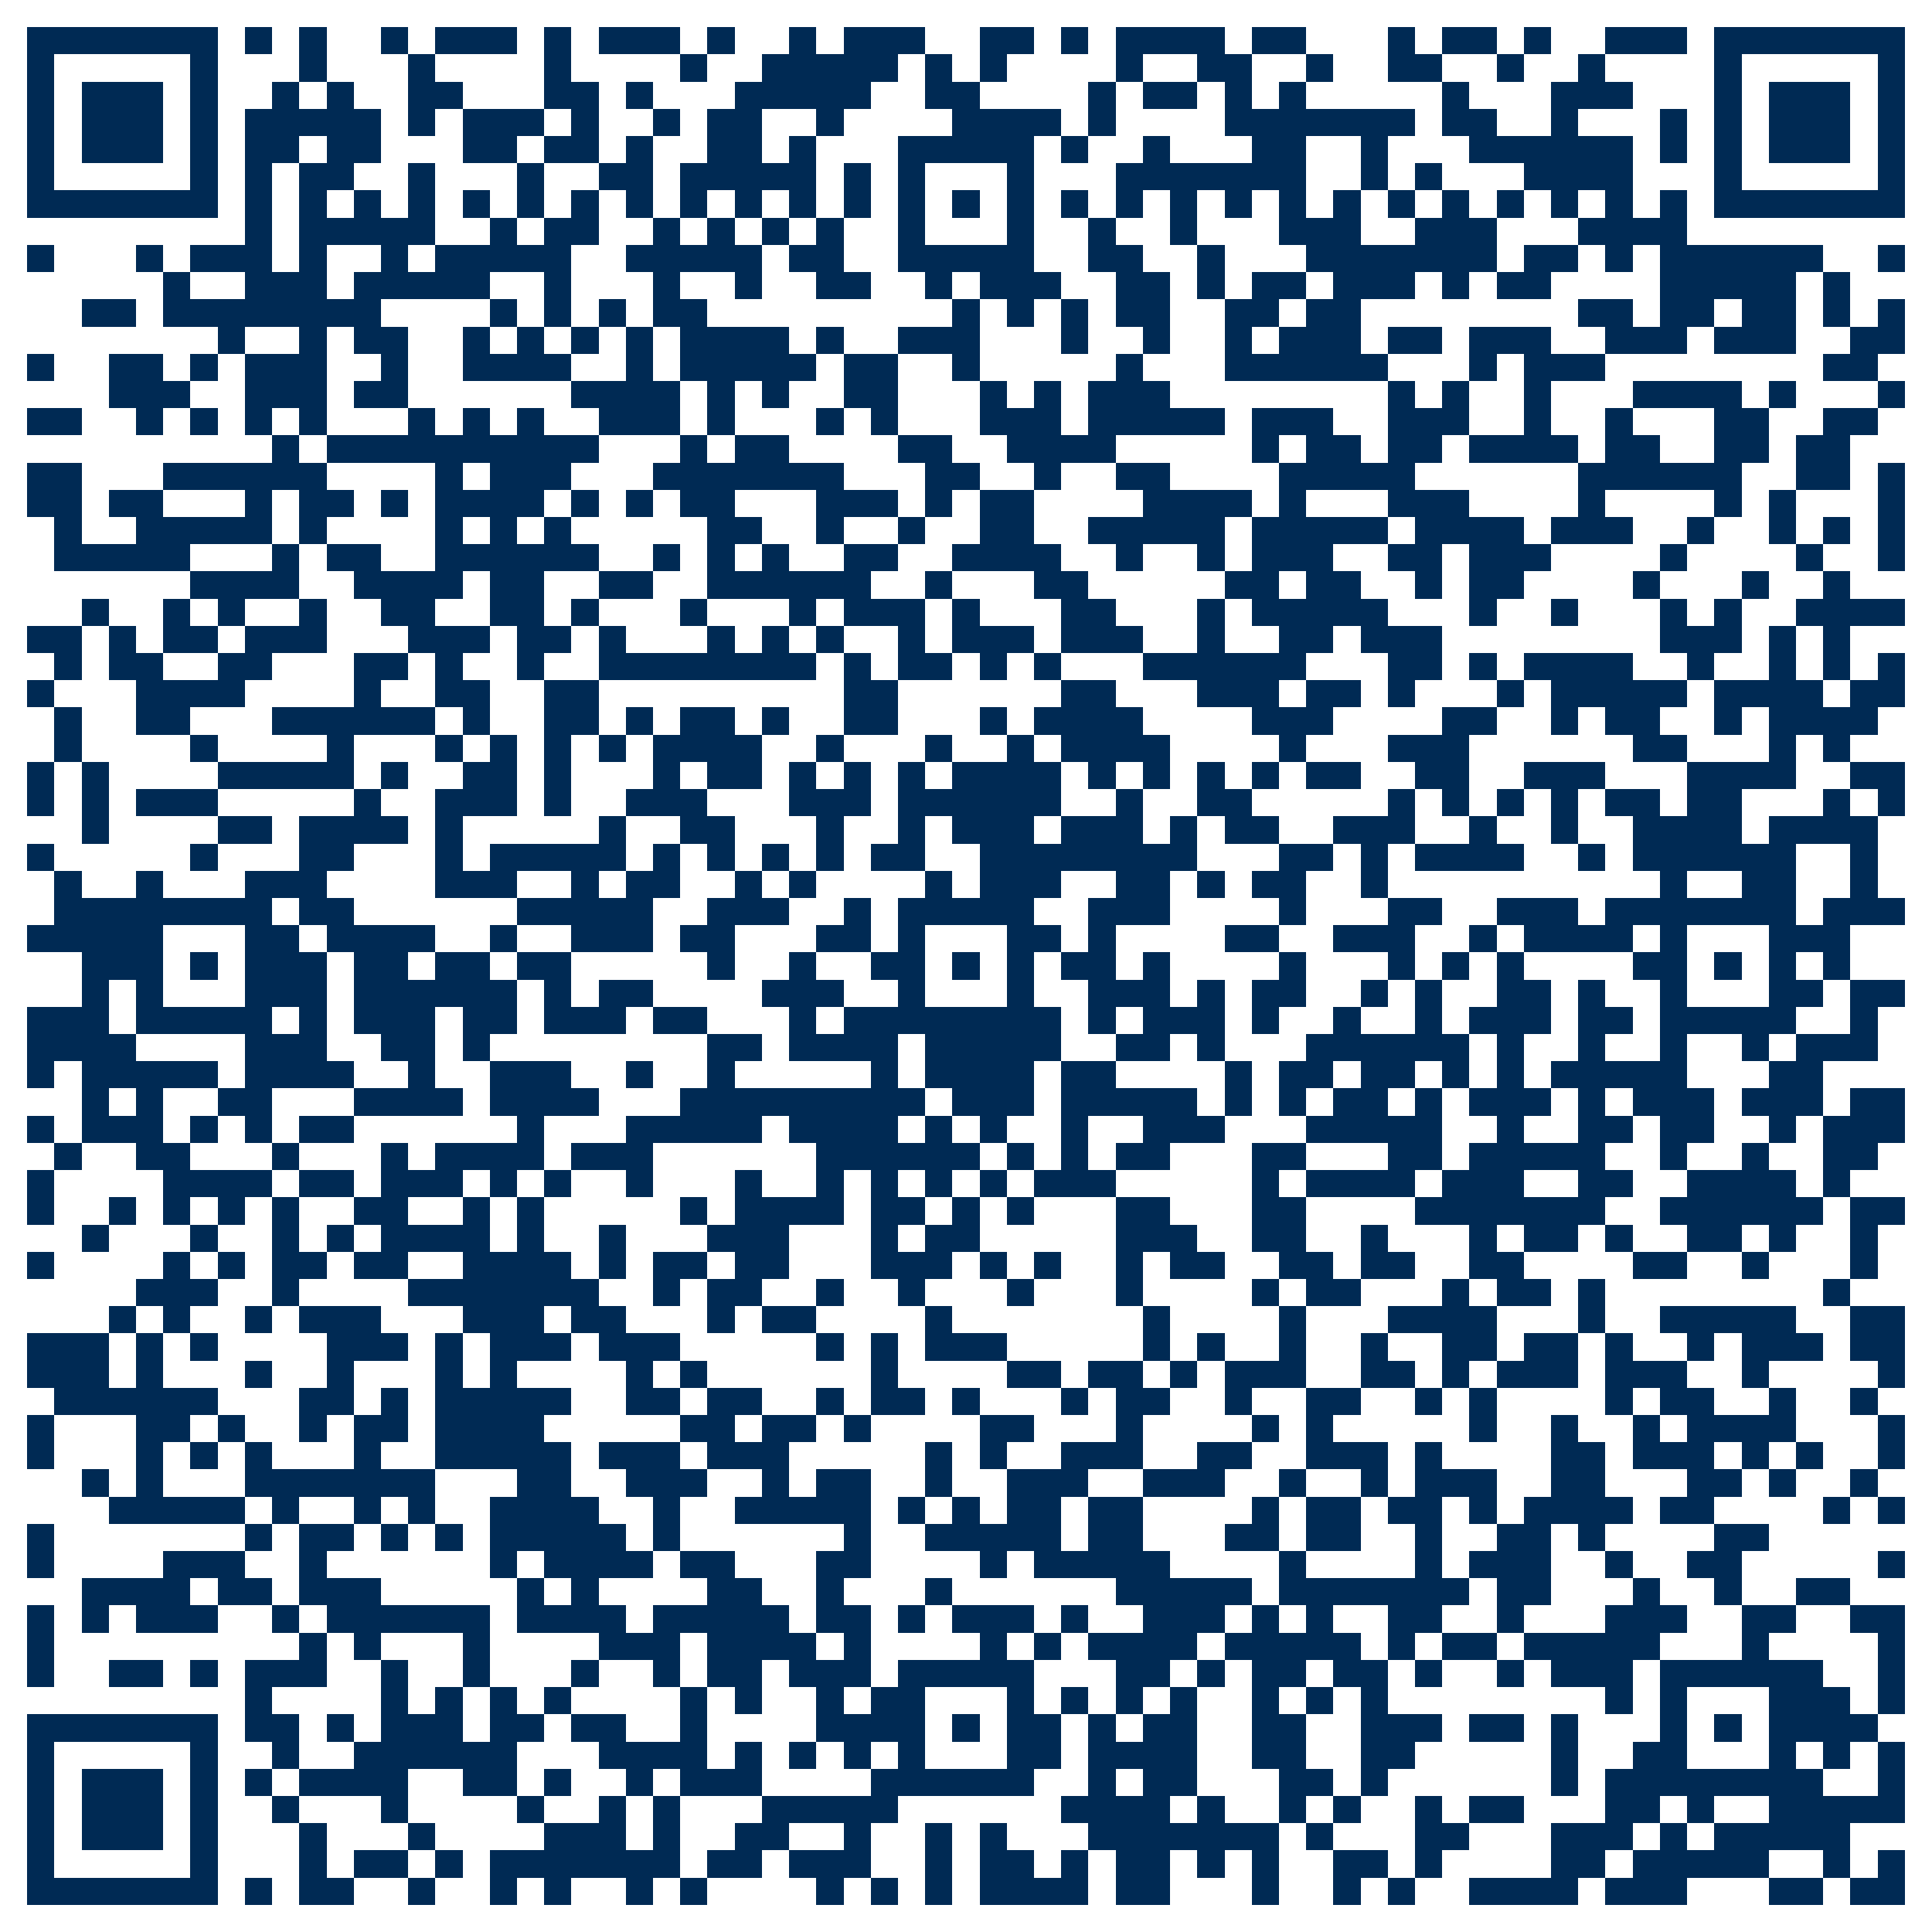
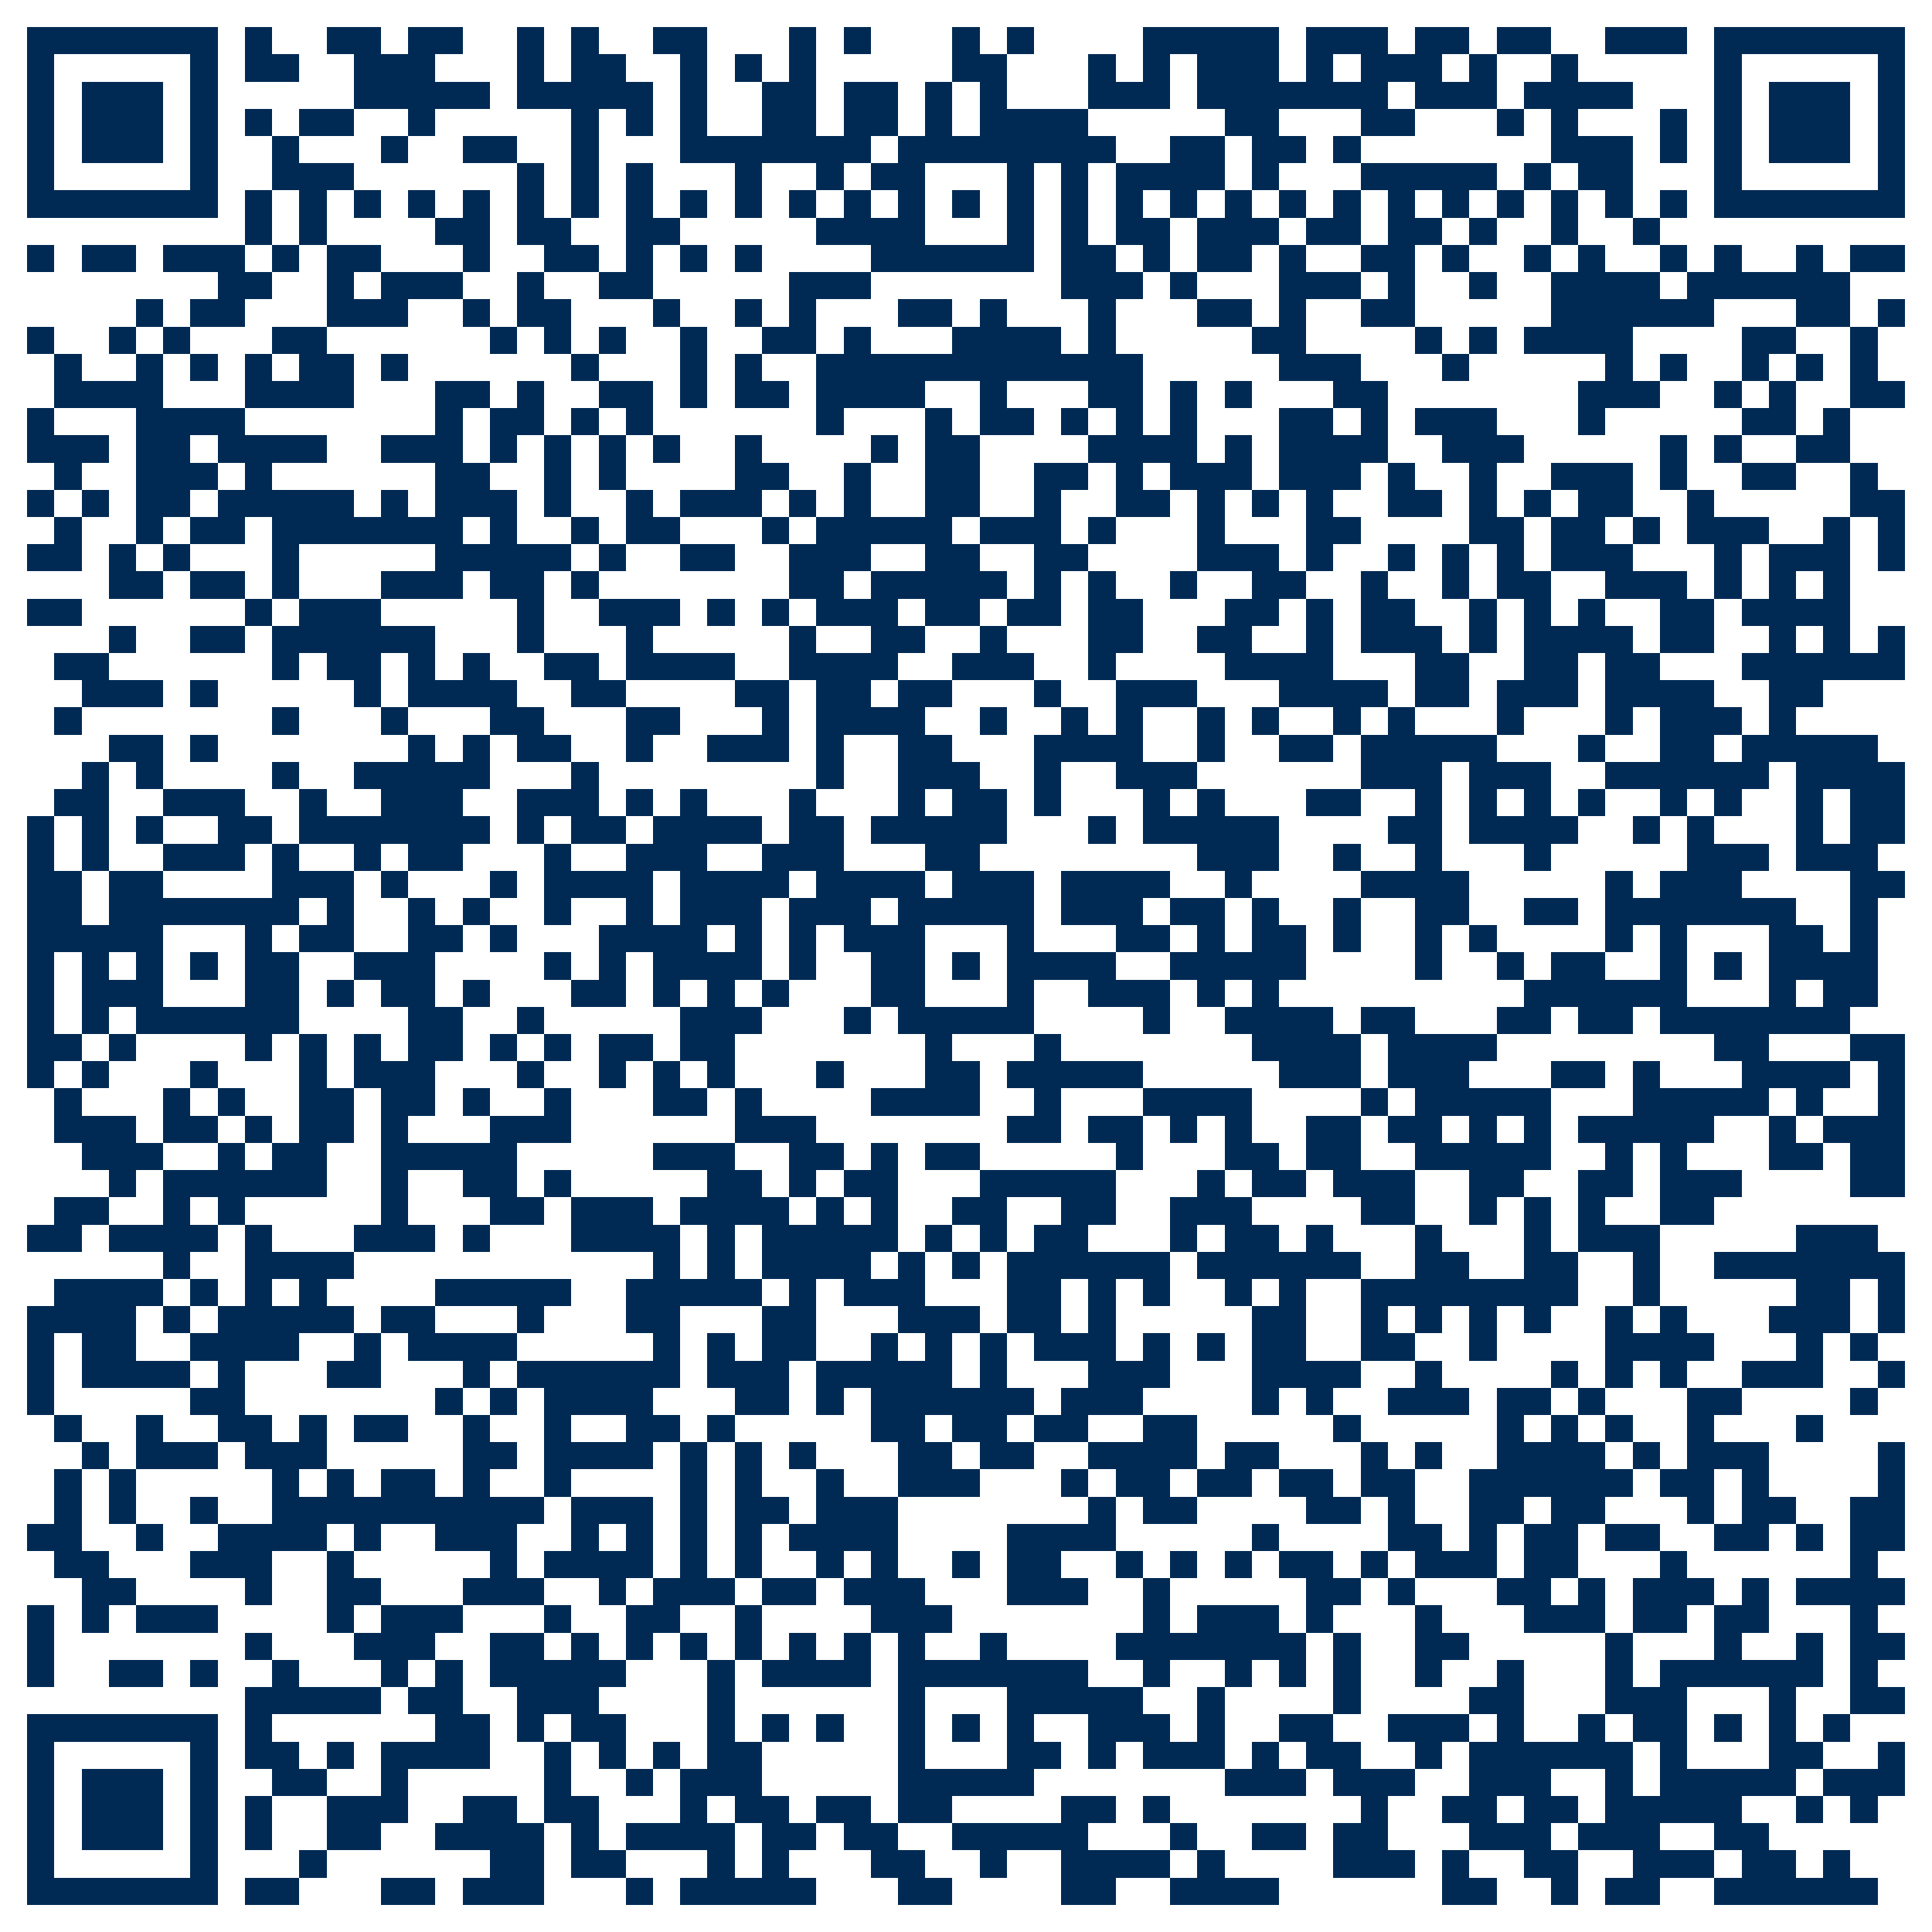
<svg xmlns="http://www.w3.org/2000/svg" viewBox="0 0 71 71" shape-rendering="crispEdges">
-   <path stroke="#002A54" d="M1 1.5h7m1 0h1m1 0h1m2 0h1m1 0h3m1 0h1m1 0h3m1 0h1m2 0h1m1 0h3m2 0h2m1 0h1m1 0h4m1 0h2m3 0h1m1 0h2m1 0h1m2 0h3m1 0h7M1 2.5h1m5 0h1m3 0h1m3 0h1m4 0h1m4 0h1m2 0h5m1 0h1m1 0h1m4 0h1m2 0h2m2 0h1m2 0h2m2 0h1m2 0h1m4 0h1m5 0h1M1 3.5h1m1 0h3m1 0h1m2 0h1m1 0h1m2 0h2m3 0h2m1 0h1m3 0h5m2 0h2m4 0h1m1 0h2m1 0h1m1 0h1m5 0h1m3 0h3m3 0h1m1 0h3m1 0h1M1 4.5h1m1 0h3m1 0h1m1 0h5m1 0h1m1 0h3m1 0h1m2 0h1m1 0h2m2 0h1m4 0h4m1 0h1m4 0h7m1 0h2m2 0h1m3 0h1m1 0h1m1 0h3m1 0h1M1 5.5h1m1 0h3m1 0h1m1 0h2m1 0h2m3 0h2m1 0h2m1 0h1m2 0h2m1 0h1m3 0h5m1 0h1m2 0h1m3 0h2m2 0h1m3 0h6m1 0h1m1 0h1m1 0h3m1 0h1M1 6.5h1m5 0h1m1 0h1m1 0h2m2 0h1m3 0h1m2 0h2m1 0h5m1 0h1m1 0h1m3 0h1m3 0h7m2 0h1m1 0h1m3 0h4m3 0h1m5 0h1M1 7.5h7m1 0h1m1 0h1m1 0h1m1 0h1m1 0h1m1 0h1m1 0h1m1 0h1m1 0h1m1 0h1m1 0h1m1 0h1m1 0h1m1 0h1m1 0h1m1 0h1m1 0h1m1 0h1m1 0h1m1 0h1m1 0h1m1 0h1m1 0h1m1 0h1m1 0h1m1 0h1m1 0h1m1 0h7M9 8.5h1m1 0h5m2 0h1m1 0h2m2 0h1m1 0h1m1 0h1m1 0h1m2 0h1m3 0h1m2 0h1m2 0h1m3 0h3m2 0h3m3 0h4M1 9.5h1m3 0h1m1 0h3m1 0h1m2 0h1m1 0h5m2 0h5m1 0h2m2 0h5m2 0h2m2 0h1m3 0h7m1 0h2m1 0h1m1 0h6m2 0h1M6 10.5h1m2 0h3m1 0h5m2 0h1m3 0h1m2 0h1m2 0h2m2 0h1m1 0h3m2 0h2m1 0h1m1 0h2m1 0h3m1 0h1m1 0h2m4 0h5m1 0h1M3 11.5h2m1 0h8m4 0h1m1 0h1m1 0h1m1 0h2m9 0h1m1 0h1m1 0h1m1 0h2m2 0h2m1 0h2m8 0h2m1 0h2m1 0h2m1 0h1m1 0h1M8 12.5h1m2 0h1m1 0h2m2 0h1m1 0h1m1 0h1m1 0h1m1 0h4m1 0h1m2 0h3m3 0h1m2 0h1m2 0h1m1 0h3m1 0h2m1 0h3m2 0h3m1 0h3m2 0h2M1 13.5h1m2 0h2m1 0h1m1 0h3m2 0h1m2 0h4m2 0h1m1 0h5m1 0h2m2 0h1m5 0h1m3 0h6m3 0h1m1 0h3m8 0h2M4 14.5h3m2 0h3m1 0h2m6 0h4m1 0h1m1 0h1m2 0h2m3 0h1m1 0h1m1 0h3m8 0h1m1 0h1m2 0h1m3 0h4m1 0h1m3 0h1M1 15.5h2m2 0h1m1 0h1m1 0h1m1 0h1m3 0h1m1 0h1m1 0h1m2 0h3m1 0h1m3 0h1m1 0h1m3 0h3m1 0h5m1 0h3m2 0h3m2 0h1m2 0h1m3 0h2m2 0h2M10 16.5h1m1 0h10m3 0h1m1 0h2m4 0h2m2 0h4m5 0h1m1 0h2m1 0h2m1 0h4m1 0h2m2 0h2m1 0h2M1 17.5h2m3 0h6m4 0h1m1 0h3m3 0h7m3 0h2m2 0h1m2 0h2m4 0h5m6 0h6m2 0h2m1 0h1M1 18.5h2m1 0h2m3 0h1m1 0h2m1 0h1m1 0h4m1 0h1m1 0h1m1 0h2m3 0h3m1 0h1m1 0h2m4 0h4m1 0h1m3 0h3m4 0h1m4 0h1m1 0h1m3 0h1M2 19.5h1m2 0h5m1 0h1m4 0h1m1 0h1m1 0h1m5 0h2m2 0h1m2 0h1m2 0h2m2 0h5m1 0h5m1 0h4m1 0h3m2 0h1m2 0h1m1 0h1m1 0h1M2 20.5h5m3 0h1m1 0h2m2 0h6m2 0h1m1 0h1m1 0h1m2 0h2m2 0h4m2 0h1m2 0h1m1 0h3m2 0h2m1 0h3m4 0h1m4 0h1m2 0h1M7 21.5h4m2 0h4m1 0h2m2 0h2m2 0h6m2 0h1m3 0h2m5 0h2m1 0h2m2 0h1m1 0h2m4 0h1m3 0h1m2 0h1M3 22.5h1m2 0h1m1 0h1m2 0h1m2 0h2m2 0h2m1 0h1m3 0h1m3 0h1m1 0h3m1 0h1m3 0h2m3 0h1m1 0h5m3 0h1m2 0h1m3 0h1m1 0h1m2 0h4M1 23.5h2m1 0h1m1 0h2m1 0h3m3 0h3m1 0h2m1 0h1m3 0h1m1 0h1m1 0h1m2 0h1m1 0h3m1 0h3m2 0h1m2 0h2m1 0h3m8 0h3m1 0h1m1 0h1M2 24.5h1m1 0h2m2 0h2m3 0h2m1 0h1m2 0h1m2 0h8m1 0h1m1 0h2m1 0h1m1 0h1m3 0h6m3 0h2m1 0h1m1 0h4m2 0h1m2 0h1m1 0h1m1 0h1M1 25.5h1m3 0h4m4 0h1m2 0h2m2 0h2m9 0h2m6 0h2m3 0h3m1 0h2m1 0h1m3 0h1m1 0h5m1 0h4m1 0h2M2 26.5h1m2 0h2m3 0h6m1 0h1m2 0h2m1 0h1m1 0h2m1 0h1m2 0h2m3 0h1m1 0h4m4 0h3m4 0h2m2 0h1m1 0h2m2 0h1m1 0h4M2 27.5h1m4 0h1m4 0h1m3 0h1m1 0h1m1 0h1m1 0h1m1 0h4m2 0h1m3 0h1m2 0h1m1 0h4m4 0h1m3 0h3m6 0h2m3 0h1m1 0h1M1 28.5h1m1 0h1m4 0h5m1 0h1m2 0h2m1 0h1m3 0h1m1 0h2m1 0h1m1 0h1m1 0h1m1 0h4m1 0h1m1 0h1m1 0h1m1 0h1m1 0h2m2 0h2m2 0h3m3 0h4m2 0h2M1 29.5h1m1 0h1m1 0h3m5 0h1m2 0h3m1 0h1m2 0h3m3 0h3m1 0h6m2 0h1m2 0h2m5 0h1m1 0h1m1 0h1m1 0h1m1 0h2m1 0h2m3 0h1m1 0h1M3 30.5h1m4 0h2m1 0h4m1 0h1m5 0h1m2 0h2m3 0h1m2 0h1m1 0h3m1 0h3m1 0h1m1 0h2m2 0h3m2 0h1m2 0h1m2 0h4m1 0h4M1 31.5h1m5 0h1m3 0h2m3 0h1m1 0h5m1 0h1m1 0h1m1 0h1m1 0h1m1 0h2m2 0h8m3 0h2m1 0h1m1 0h4m2 0h1m1 0h6m2 0h1M2 32.5h1m2 0h1m3 0h3m4 0h3m2 0h1m1 0h2m2 0h1m1 0h1m4 0h1m1 0h3m2 0h2m1 0h1m1 0h2m2 0h1m10 0h1m2 0h2m2 0h1M2 33.5h8m1 0h2m6 0h5m2 0h3m2 0h1m1 0h5m2 0h3m4 0h1m3 0h2m2 0h3m1 0h7m1 0h3M1 34.5h5m3 0h2m1 0h4m2 0h1m2 0h3m1 0h2m3 0h2m1 0h1m3 0h2m1 0h1m4 0h2m2 0h3m2 0h1m1 0h4m1 0h1m3 0h3M3 35.5h3m1 0h1m1 0h3m1 0h2m1 0h2m1 0h2m5 0h1m2 0h1m2 0h2m1 0h1m1 0h1m1 0h2m1 0h1m4 0h1m3 0h1m1 0h1m1 0h1m4 0h2m1 0h1m1 0h1m1 0h1M3 36.5h1m1 0h1m3 0h3m1 0h6m1 0h1m1 0h2m4 0h3m2 0h1m3 0h1m2 0h3m1 0h1m1 0h2m2 0h1m1 0h1m2 0h2m1 0h1m2 0h1m3 0h2m1 0h2M1 37.5h3m1 0h5m1 0h1m1 0h3m1 0h2m1 0h3m1 0h2m3 0h1m1 0h8m1 0h1m1 0h3m1 0h1m2 0h1m2 0h1m1 0h3m1 0h2m1 0h5m2 0h1M1 38.5h4m4 0h3m2 0h2m1 0h1m8 0h2m1 0h4m1 0h5m2 0h2m1 0h1m3 0h6m1 0h1m2 0h1m2 0h1m2 0h1m1 0h3M1 39.5h1m1 0h5m1 0h4m2 0h1m2 0h3m2 0h1m2 0h1m5 0h1m1 0h4m1 0h2m4 0h1m1 0h2m1 0h2m1 0h1m1 0h1m1 0h5m3 0h2M3 40.5h1m1 0h1m2 0h2m3 0h4m1 0h4m3 0h9m1 0h3m1 0h5m1 0h1m1 0h1m1 0h2m1 0h1m1 0h3m1 0h1m1 0h3m1 0h3m1 0h2M1 41.5h1m1 0h3m1 0h1m1 0h1m1 0h2m6 0h1m3 0h5m1 0h4m1 0h1m1 0h1m2 0h1m2 0h3m3 0h5m2 0h1m2 0h2m1 0h2m2 0h1m1 0h3M2 42.5h1m2 0h2m3 0h1m3 0h1m1 0h4m1 0h3m6 0h6m1 0h1m1 0h1m1 0h2m3 0h2m3 0h2m1 0h5m2 0h1m2 0h1m2 0h2M1 43.5h1m4 0h4m1 0h2m1 0h3m1 0h1m1 0h1m2 0h1m3 0h1m2 0h1m1 0h1m1 0h1m1 0h1m1 0h3m5 0h1m1 0h4m1 0h3m2 0h2m2 0h4m1 0h1M1 44.5h1m2 0h1m1 0h1m1 0h1m1 0h1m2 0h2m2 0h1m1 0h1m5 0h1m1 0h4m1 0h2m1 0h1m1 0h1m3 0h2m3 0h2m4 0h7m2 0h6m1 0h2M3 45.5h1m3 0h1m2 0h1m1 0h1m1 0h4m1 0h1m2 0h1m3 0h3m3 0h1m1 0h2m5 0h3m2 0h2m2 0h1m3 0h1m1 0h2m1 0h1m2 0h2m1 0h1m2 0h1M1 46.5h1m4 0h1m1 0h1m1 0h2m1 0h2m2 0h4m1 0h1m1 0h2m1 0h2m3 0h3m1 0h1m1 0h1m2 0h1m1 0h2m2 0h2m1 0h2m2 0h2m4 0h2m2 0h1m3 0h1M5 47.5h3m2 0h1m4 0h7m2 0h1m1 0h2m2 0h1m2 0h1m3 0h1m3 0h1m4 0h1m1 0h2m3 0h1m1 0h2m1 0h1m8 0h1M4 48.5h1m1 0h1m2 0h1m1 0h3m3 0h3m1 0h2m3 0h1m1 0h2m4 0h1m7 0h1m4 0h1m3 0h4m3 0h1m2 0h5m2 0h2M1 49.5h3m1 0h1m1 0h1m4 0h3m1 0h1m1 0h3m1 0h3m5 0h1m1 0h1m1 0h3m5 0h1m1 0h1m2 0h1m2 0h1m2 0h2m1 0h2m1 0h1m2 0h1m1 0h3m1 0h2M1 50.5h3m1 0h1m3 0h1m2 0h1m3 0h1m1 0h1m4 0h1m1 0h1m6 0h1m4 0h2m1 0h2m1 0h1m1 0h3m2 0h2m1 0h1m1 0h3m1 0h3m2 0h1m4 0h1M2 51.5h6m3 0h2m1 0h1m1 0h5m2 0h2m1 0h2m2 0h1m1 0h2m1 0h1m3 0h1m1 0h2m2 0h1m2 0h2m2 0h1m1 0h1m4 0h1m1 0h2m2 0h1m2 0h1M1 52.5h1m3 0h2m1 0h1m2 0h1m1 0h2m1 0h4m5 0h2m1 0h2m1 0h1m4 0h2m3 0h1m4 0h1m1 0h1m5 0h1m2 0h1m2 0h1m1 0h4m3 0h1M1 53.5h1m3 0h1m1 0h1m1 0h1m3 0h1m2 0h5m1 0h3m1 0h3m5 0h1m1 0h1m2 0h3m2 0h2m2 0h3m1 0h1m4 0h2m1 0h3m1 0h1m1 0h1m2 0h1M3 54.5h1m1 0h1m3 0h7m3 0h2m2 0h3m2 0h1m1 0h2m2 0h1m2 0h3m2 0h3m2 0h1m2 0h1m1 0h3m2 0h2m3 0h2m1 0h1m2 0h1M4 55.5h5m1 0h1m2 0h1m1 0h1m2 0h4m2 0h1m2 0h5m1 0h1m1 0h1m1 0h2m1 0h2m4 0h1m1 0h2m1 0h2m1 0h1m1 0h4m1 0h2m4 0h1m1 0h1M1 56.5h1m7 0h1m1 0h2m1 0h1m1 0h1m1 0h5m1 0h1m6 0h1m2 0h5m1 0h2m3 0h2m1 0h2m2 0h1m2 0h2m1 0h1m4 0h2M1 57.5h1m4 0h3m2 0h1m6 0h1m1 0h4m1 0h2m3 0h2m4 0h1m1 0h5m4 0h1m4 0h1m1 0h3m2 0h1m2 0h2m5 0h1M3 58.5h4m1 0h2m1 0h3m5 0h1m1 0h1m4 0h2m2 0h1m3 0h1m6 0h5m1 0h7m1 0h2m3 0h1m2 0h1m2 0h2M1 59.5h1m1 0h1m1 0h3m2 0h1m1 0h6m1 0h4m1 0h5m1 0h2m1 0h1m1 0h3m1 0h1m2 0h3m1 0h1m1 0h1m2 0h2m2 0h1m3 0h3m2 0h2m2 0h2M1 60.5h1m9 0h1m1 0h1m3 0h1m4 0h3m1 0h4m1 0h1m4 0h1m1 0h1m1 0h4m1 0h5m1 0h1m1 0h2m1 0h5m3 0h1m4 0h1M1 61.5h1m2 0h2m1 0h1m1 0h3m2 0h1m2 0h1m3 0h1m2 0h1m1 0h2m1 0h3m1 0h5m3 0h2m1 0h1m1 0h2m1 0h2m1 0h1m2 0h1m1 0h3m1 0h6m2 0h1M9 62.5h1m4 0h1m1 0h1m1 0h1m1 0h1m4 0h1m1 0h1m2 0h1m1 0h2m3 0h1m1 0h1m1 0h1m1 0h1m2 0h1m1 0h1m1 0h1m8 0h1m1 0h1m3 0h3m1 0h1M1 63.5h7m1 0h2m1 0h1m1 0h3m1 0h2m1 0h2m2 0h1m4 0h4m1 0h1m1 0h2m1 0h1m1 0h2m2 0h2m2 0h3m1 0h2m1 0h1m3 0h1m1 0h1m1 0h4M1 64.5h1m5 0h1m2 0h1m2 0h6m3 0h4m1 0h1m1 0h1m1 0h1m1 0h1m3 0h2m1 0h4m2 0h2m2 0h2m5 0h1m2 0h2m3 0h1m1 0h1m1 0h1M1 65.5h1m1 0h3m1 0h1m1 0h1m1 0h4m2 0h2m1 0h1m2 0h1m1 0h3m4 0h6m2 0h1m1 0h2m3 0h2m1 0h1m6 0h1m1 0h8m2 0h1M1 66.5h1m1 0h3m1 0h1m2 0h1m3 0h1m4 0h1m2 0h1m1 0h1m3 0h5m6 0h4m1 0h1m2 0h1m1 0h1m2 0h1m1 0h2m3 0h2m1 0h1m2 0h5M1 67.5h1m1 0h3m1 0h1m3 0h1m3 0h1m4 0h3m1 0h1m2 0h2m2 0h1m2 0h1m1 0h1m3 0h7m1 0h1m3 0h2m3 0h3m1 0h1m1 0h5M1 68.5h1m5 0h1m3 0h1m1 0h2m1 0h1m1 0h7m1 0h2m1 0h3m2 0h1m1 0h2m1 0h1m1 0h2m1 0h1m1 0h1m2 0h2m1 0h1m4 0h2m1 0h5m2 0h1m1 0h1M1 69.5h7m1 0h1m1 0h2m2 0h1m2 0h1m1 0h1m2 0h1m1 0h1m4 0h1m1 0h1m1 0h1m1 0h4m1 0h2m3 0h1m2 0h1m1 0h1m2 0h4m1 0h3m3 0h2m1 0h2" />
+   <path stroke="#002A54" d="M1 1.5h7m1 0h1m2 0h2m1 0h2m2 0h1m1 0h1m2 0h2m3 0h1m1 0h1m3 0h1m1 0h1m4 0h5m1 0h3m1 0h2m1 0h2m2 0h3m1 0h7M1 2.5h1m5 0h1m1 0h2m2 0h3m3 0h1m1 0h2m2 0h1m1 0h1m1 0h1m5 0h2m3 0h1m1 0h1m1 0h3m1 0h1m1 0h3m1 0h1m2 0h1m5 0h1m5 0h1M1 3.5h1m1 0h3m1 0h1m5 0h5m1 0h5m1 0h1m2 0h2m1 0h2m1 0h1m1 0h1m3 0h3m1 0h7m1 0h3m1 0h4m3 0h1m1 0h3m1 0h1M1 4.5h1m1 0h3m1 0h1m1 0h1m1 0h2m2 0h1m5 0h1m1 0h1m1 0h1m2 0h2m1 0h2m1 0h1m1 0h4m5 0h2m3 0h2m3 0h1m1 0h1m3 0h1m1 0h1m1 0h3m1 0h1M1 5.5h1m1 0h3m1 0h1m2 0h1m3 0h1m2 0h2m2 0h1m3 0h7m1 0h8m2 0h2m1 0h2m1 0h1m7 0h3m1 0h1m1 0h1m1 0h3m1 0h1M1 6.5h1m5 0h1m2 0h3m6 0h1m1 0h1m1 0h1m3 0h1m2 0h1m1 0h2m3 0h1m1 0h1m1 0h4m1 0h1m3 0h5m1 0h1m1 0h2m3 0h1m5 0h1M1 7.5h7m1 0h1m1 0h1m1 0h1m1 0h1m1 0h1m1 0h1m1 0h1m1 0h1m1 0h1m1 0h1m1 0h1m1 0h1m1 0h1m1 0h1m1 0h1m1 0h1m1 0h1m1 0h1m1 0h1m1 0h1m1 0h1m1 0h1m1 0h1m1 0h1m1 0h1m1 0h1m1 0h1m1 0h7M9 8.5h1m1 0h1m4 0h2m1 0h2m2 0h2m5 0h4m3 0h1m1 0h1m1 0h2m1 0h3m1 0h2m1 0h2m1 0h1m2 0h1m2 0h1M1 9.5h1m1 0h2m1 0h3m1 0h1m1 0h2m3 0h1m2 0h2m1 0h1m1 0h1m1 0h1m4 0h6m1 0h2m1 0h1m1 0h2m1 0h1m2 0h2m1 0h1m2 0h1m1 0h1m2 0h1m1 0h1m2 0h1m1 0h2M8 10.5h2m2 0h1m1 0h3m2 0h1m2 0h2m5 0h3m7 0h3m1 0h1m3 0h3m1 0h1m2 0h1m2 0h4m1 0h6M5 11.5h1m1 0h2m3 0h3m2 0h1m1 0h2m3 0h1m2 0h1m1 0h1m3 0h2m1 0h1m3 0h1m3 0h2m1 0h1m2 0h2m5 0h6m3 0h2m1 0h1M1 12.5h1m2 0h1m1 0h1m3 0h2m6 0h1m1 0h1m1 0h1m2 0h1m2 0h2m1 0h1m3 0h4m1 0h1m5 0h2m4 0h1m1 0h1m1 0h4m4 0h2m2 0h1M2 13.5h1m2 0h1m1 0h1m1 0h1m1 0h2m1 0h1m6 0h1m3 0h1m1 0h1m2 0h12m5 0h3m3 0h1m5 0h1m1 0h1m2 0h1m1 0h1m1 0h1M2 14.5h4m3 0h4m3 0h2m1 0h1m2 0h2m1 0h1m1 0h2m1 0h4m2 0h1m3 0h2m1 0h1m1 0h1m3 0h2m7 0h3m2 0h1m1 0h1m2 0h2M1 15.5h1m3 0h4m7 0h1m1 0h2m1 0h1m1 0h1m6 0h1m3 0h1m1 0h2m1 0h1m1 0h1m1 0h1m3 0h2m1 0h1m1 0h3m3 0h1m5 0h2m1 0h1M1 16.5h3m1 0h2m1 0h4m2 0h3m1 0h1m1 0h1m1 0h1m1 0h1m2 0h1m4 0h1m1 0h2m4 0h4m1 0h1m1 0h4m2 0h3m5 0h1m1 0h1m2 0h2M2 17.5h1m2 0h3m1 0h1m6 0h2m2 0h1m1 0h1m4 0h2m2 0h1m2 0h2m2 0h2m1 0h1m1 0h3m1 0h3m1 0h1m2 0h1m2 0h3m1 0h1m2 0h2m2 0h1M1 18.5h1m1 0h1m1 0h2m1 0h5m1 0h1m1 0h3m1 0h1m2 0h1m1 0h3m1 0h1m1 0h1m2 0h2m2 0h1m2 0h2m1 0h1m1 0h1m1 0h1m2 0h2m1 0h1m1 0h1m1 0h2m2 0h1m5 0h2M2 19.5h1m2 0h1m1 0h2m1 0h7m1 0h1m2 0h1m1 0h2m3 0h1m1 0h5m1 0h3m1 0h1m3 0h1m3 0h2m4 0h2m1 0h2m1 0h1m1 0h3m2 0h1m1 0h1M1 20.5h2m1 0h1m1 0h1m3 0h1m5 0h5m1 0h1m2 0h2m2 0h3m2 0h2m2 0h2m4 0h3m1 0h1m2 0h1m1 0h1m1 0h1m1 0h3m3 0h1m1 0h3m1 0h1M4 21.5h2m1 0h2m1 0h1m3 0h3m1 0h2m1 0h1m7 0h2m1 0h5m1 0h1m1 0h1m2 0h1m2 0h2m2 0h1m2 0h1m1 0h2m2 0h3m1 0h1m1 0h1m1 0h1M1 22.5h2m6 0h1m1 0h3m5 0h1m2 0h3m1 0h1m1 0h1m1 0h3m1 0h2m1 0h2m1 0h2m3 0h2m1 0h1m1 0h2m2 0h1m1 0h1m1 0h1m2 0h2m1 0h4M4 23.5h1m2 0h2m1 0h6m3 0h1m3 0h1m5 0h1m2 0h2m2 0h1m3 0h2m2 0h2m2 0h1m1 0h3m1 0h1m1 0h4m1 0h2m2 0h1m1 0h1m1 0h1M2 24.5h2m6 0h1m1 0h2m1 0h1m1 0h1m2 0h2m1 0h4m2 0h4m2 0h3m2 0h1m4 0h4m3 0h2m2 0h2m1 0h2m3 0h6M3 25.5h3m1 0h1m5 0h1m1 0h4m2 0h2m4 0h2m1 0h2m1 0h2m3 0h1m2 0h3m3 0h4m1 0h2m1 0h3m1 0h4m2 0h2M2 26.5h1m7 0h1m3 0h1m3 0h2m3 0h2m3 0h1m1 0h4m2 0h1m2 0h1m1 0h1m2 0h1m1 0h1m2 0h1m1 0h1m3 0h1m3 0h1m1 0h3m1 0h1M4 27.5h2m1 0h1m7 0h1m1 0h1m1 0h2m2 0h1m2 0h3m1 0h1m2 0h2m3 0h4m2 0h1m2 0h2m1 0h5m3 0h1m2 0h2m1 0h5M3 28.5h1m1 0h1m4 0h1m2 0h5m3 0h1m8 0h1m2 0h3m2 0h1m2 0h3m6 0h3m1 0h3m2 0h6m1 0h4M2 29.5h2m2 0h3m2 0h1m2 0h3m2 0h3m1 0h1m1 0h1m3 0h1m3 0h1m1 0h2m1 0h1m3 0h1m1 0h1m3 0h2m2 0h1m1 0h1m1 0h1m1 0h1m2 0h1m1 0h1m2 0h1m1 0h2M1 30.5h1m1 0h1m1 0h1m2 0h2m1 0h7m1 0h1m1 0h2m1 0h4m1 0h2m1 0h5m3 0h1m1 0h5m4 0h2m1 0h4m2 0h1m1 0h1m3 0h1m1 0h2M1 31.5h1m1 0h1m2 0h3m1 0h1m2 0h1m1 0h2m3 0h1m2 0h3m2 0h3m3 0h2m8 0h3m2 0h1m2 0h1m3 0h1m5 0h3m1 0h3M1 32.5h2m1 0h2m4 0h3m1 0h1m3 0h1m1 0h4m1 0h4m1 0h4m1 0h3m1 0h4m2 0h1m4 0h4m5 0h1m1 0h3m4 0h2M1 33.5h2m1 0h7m1 0h1m2 0h1m1 0h1m2 0h1m2 0h1m1 0h3m1 0h3m1 0h5m1 0h3m1 0h2m1 0h1m2 0h1m2 0h2m2 0h2m1 0h7m2 0h1M1 34.5h5m3 0h1m1 0h2m2 0h2m1 0h1m3 0h4m1 0h1m1 0h1m1 0h3m3 0h1m3 0h2m1 0h1m1 0h2m1 0h1m2 0h1m1 0h1m4 0h1m1 0h1m3 0h2m1 0h1M1 35.5h1m1 0h1m1 0h1m1 0h1m1 0h2m2 0h3m4 0h1m1 0h1m1 0h4m1 0h1m2 0h2m1 0h1m1 0h4m2 0h5m4 0h1m2 0h1m1 0h2m2 0h1m1 0h1m1 0h4M1 36.5h1m1 0h3m3 0h2m1 0h1m1 0h2m1 0h1m3 0h2m1 0h1m1 0h1m1 0h1m3 0h2m3 0h1m2 0h3m1 0h1m1 0h1m9 0h6m3 0h1m1 0h2M1 37.5h1m1 0h1m1 0h6m4 0h2m2 0h1m5 0h3m3 0h1m1 0h5m4 0h1m2 0h4m1 0h2m3 0h2m1 0h2m1 0h7M1 38.5h2m1 0h1m4 0h1m1 0h1m1 0h1m1 0h2m1 0h1m1 0h1m1 0h2m1 0h2m7 0h1m3 0h1m7 0h4m1 0h4m8 0h2m3 0h2M1 39.5h1m1 0h1m3 0h1m3 0h1m1 0h3m3 0h1m2 0h1m1 0h1m1 0h1m3 0h1m3 0h2m1 0h5m5 0h3m1 0h3m3 0h2m1 0h1m3 0h4m1 0h1M2 40.5h1m3 0h1m1 0h1m2 0h2m1 0h2m1 0h1m2 0h1m3 0h2m1 0h1m4 0h4m2 0h1m3 0h4m4 0h1m1 0h5m3 0h5m1 0h1m2 0h1M2 41.5h3m1 0h2m1 0h1m1 0h2m1 0h1m3 0h3m6 0h3m7 0h2m1 0h2m1 0h1m1 0h1m2 0h2m1 0h2m1 0h1m1 0h1m1 0h5m2 0h1m1 0h3M3 42.5h3m2 0h1m1 0h2m2 0h5m5 0h3m2 0h2m1 0h1m1 0h2m5 0h1m3 0h2m1 0h2m2 0h5m2 0h1m1 0h1m3 0h2m1 0h2M4 43.5h1m1 0h6m2 0h1m2 0h2m1 0h1m5 0h2m1 0h1m1 0h2m3 0h5m3 0h1m1 0h2m1 0h3m2 0h2m2 0h2m1 0h3m4 0h2M2 44.5h2m2 0h1m1 0h1m5 0h1m3 0h2m1 0h3m1 0h4m1 0h1m1 0h1m2 0h2m2 0h2m2 0h3m4 0h2m2 0h1m1 0h1m1 0h1m2 0h2M1 45.5h2m1 0h4m1 0h1m3 0h3m1 0h1m3 0h4m1 0h1m1 0h5m1 0h1m1 0h1m1 0h2m3 0h1m1 0h2m1 0h1m3 0h1m3 0h1m1 0h3m5 0h3M6 46.5h1m2 0h4m11 0h1m1 0h1m1 0h4m1 0h1m1 0h1m1 0h6m1 0h6m2 0h2m2 0h2m2 0h1m2 0h7M2 47.5h4m1 0h1m1 0h1m1 0h1m4 0h5m2 0h5m1 0h1m1 0h3m3 0h2m1 0h1m1 0h1m2 0h1m1 0h1m2 0h8m2 0h1m5 0h2m1 0h1M1 48.5h4m1 0h1m1 0h5m1 0h2m3 0h1m3 0h2m3 0h2m3 0h3m1 0h2m1 0h1m5 0h2m2 0h1m1 0h1m1 0h1m1 0h1m2 0h1m1 0h1m3 0h3m1 0h1M1 49.5h1m1 0h2m2 0h4m2 0h1m1 0h4m5 0h1m1 0h1m1 0h2m2 0h1m1 0h1m1 0h1m1 0h3m1 0h1m1 0h1m1 0h2m2 0h2m2 0h1m4 0h4m3 0h1m1 0h1M1 50.5h1m1 0h4m1 0h1m3 0h2m3 0h1m1 0h6m1 0h3m1 0h5m1 0h1m3 0h3m3 0h4m2 0h1m4 0h1m1 0h1m1 0h1m2 0h3m2 0h1M1 51.5h1m5 0h2m7 0h1m1 0h1m1 0h4m3 0h2m1 0h1m1 0h6m1 0h3m4 0h1m1 0h1m2 0h3m1 0h2m1 0h1m3 0h2m4 0h1M2 52.5h1m2 0h1m2 0h2m1 0h1m1 0h2m2 0h1m2 0h1m2 0h2m1 0h1m5 0h2m1 0h2m1 0h2m2 0h2m5 0h1m5 0h1m1 0h1m1 0h1m2 0h1m3 0h1M3 53.5h1m1 0h3m1 0h3m5 0h2m1 0h4m1 0h1m1 0h1m1 0h1m3 0h2m1 0h2m2 0h4m1 0h2m3 0h1m1 0h1m2 0h4m1 0h1m1 0h3m4 0h1M2 54.5h1m1 0h1m5 0h1m1 0h1m1 0h2m1 0h1m2 0h1m4 0h1m1 0h1m2 0h1m2 0h3m3 0h1m1 0h2m1 0h2m1 0h2m1 0h2m2 0h6m1 0h2m1 0h1m4 0h1M2 55.5h1m1 0h1m2 0h1m2 0h10m1 0h3m1 0h1m1 0h2m1 0h3m7 0h1m1 0h2m4 0h2m1 0h1m2 0h2m1 0h2m3 0h1m1 0h2m2 0h2M1 56.5h2m2 0h1m2 0h4m1 0h1m2 0h3m2 0h1m1 0h1m1 0h1m1 0h1m1 0h4m4 0h4m5 0h1m4 0h2m1 0h1m1 0h2m1 0h2m2 0h2m1 0h1m1 0h2M2 57.5h2m3 0h3m2 0h1m5 0h1m1 0h4m1 0h1m1 0h1m2 0h1m1 0h1m2 0h1m1 0h2m2 0h1m1 0h1m1 0h1m1 0h2m1 0h1m1 0h3m1 0h2m3 0h1m6 0h1M3 58.5h2m4 0h1m2 0h2m3 0h3m2 0h1m1 0h3m1 0h2m1 0h3m3 0h3m2 0h1m5 0h2m1 0h1m3 0h2m1 0h1m1 0h3m1 0h1m1 0h4M1 59.5h1m1 0h1m1 0h3m4 0h1m1 0h3m3 0h1m2 0h2m2 0h1m4 0h3m7 0h1m1 0h3m1 0h1m3 0h1m3 0h3m1 0h2m1 0h2m3 0h1M1 60.5h1m7 0h1m3 0h3m2 0h2m1 0h1m1 0h1m1 0h1m1 0h1m1 0h1m1 0h1m1 0h1m2 0h1m4 0h7m1 0h1m2 0h2m5 0h1m3 0h1m2 0h1m1 0h2M1 61.5h1m2 0h2m1 0h1m2 0h1m3 0h1m1 0h1m1 0h5m3 0h1m1 0h4m1 0h7m2 0h1m2 0h1m1 0h1m1 0h1m2 0h1m2 0h1m3 0h1m1 0h6m1 0h1M9 62.5h5m1 0h2m2 0h3m4 0h1m6 0h1m3 0h5m2 0h1m4 0h1m4 0h2m3 0h3m3 0h1m2 0h2M1 63.5h7m1 0h1m6 0h2m1 0h1m1 0h2m3 0h1m1 0h1m1 0h1m2 0h1m1 0h1m1 0h1m2 0h3m1 0h1m2 0h2m2 0h3m1 0h1m2 0h1m1 0h2m1 0h1m1 0h1m1 0h1M1 64.5h1m5 0h1m1 0h2m1 0h1m1 0h4m2 0h1m1 0h1m1 0h1m1 0h2m5 0h1m3 0h2m1 0h1m1 0h3m1 0h1m1 0h2m2 0h1m1 0h6m1 0h1m3 0h2m2 0h1M1 65.5h1m1 0h3m1 0h1m2 0h2m2 0h1m5 0h1m2 0h1m1 0h3m5 0h5m7 0h3m1 0h3m2 0h3m2 0h1m1 0h5m1 0h3M1 66.5h1m1 0h3m1 0h1m1 0h1m2 0h3m2 0h2m1 0h2m3 0h1m1 0h2m1 0h2m1 0h2m4 0h2m1 0h1m7 0h1m2 0h2m1 0h2m1 0h5m2 0h1m1 0h1M1 67.5h1m1 0h3m1 0h1m1 0h1m2 0h2m2 0h4m1 0h1m1 0h4m1 0h2m1 0h2m2 0h5m3 0h1m2 0h2m1 0h2m3 0h3m1 0h3m2 0h2M1 68.5h1m5 0h1m3 0h1m6 0h2m1 0h2m3 0h1m1 0h1m3 0h2m2 0h1m2 0h4m1 0h1m4 0h3m1 0h1m2 0h2m2 0h3m1 0h2m1 0h1M1 69.5h7m1 0h2m3 0h2m1 0h3m3 0h1m1 0h5m3 0h2m4 0h2m2 0h4m6 0h2m2 0h1m1 0h2m2 0h6" />
</svg>
